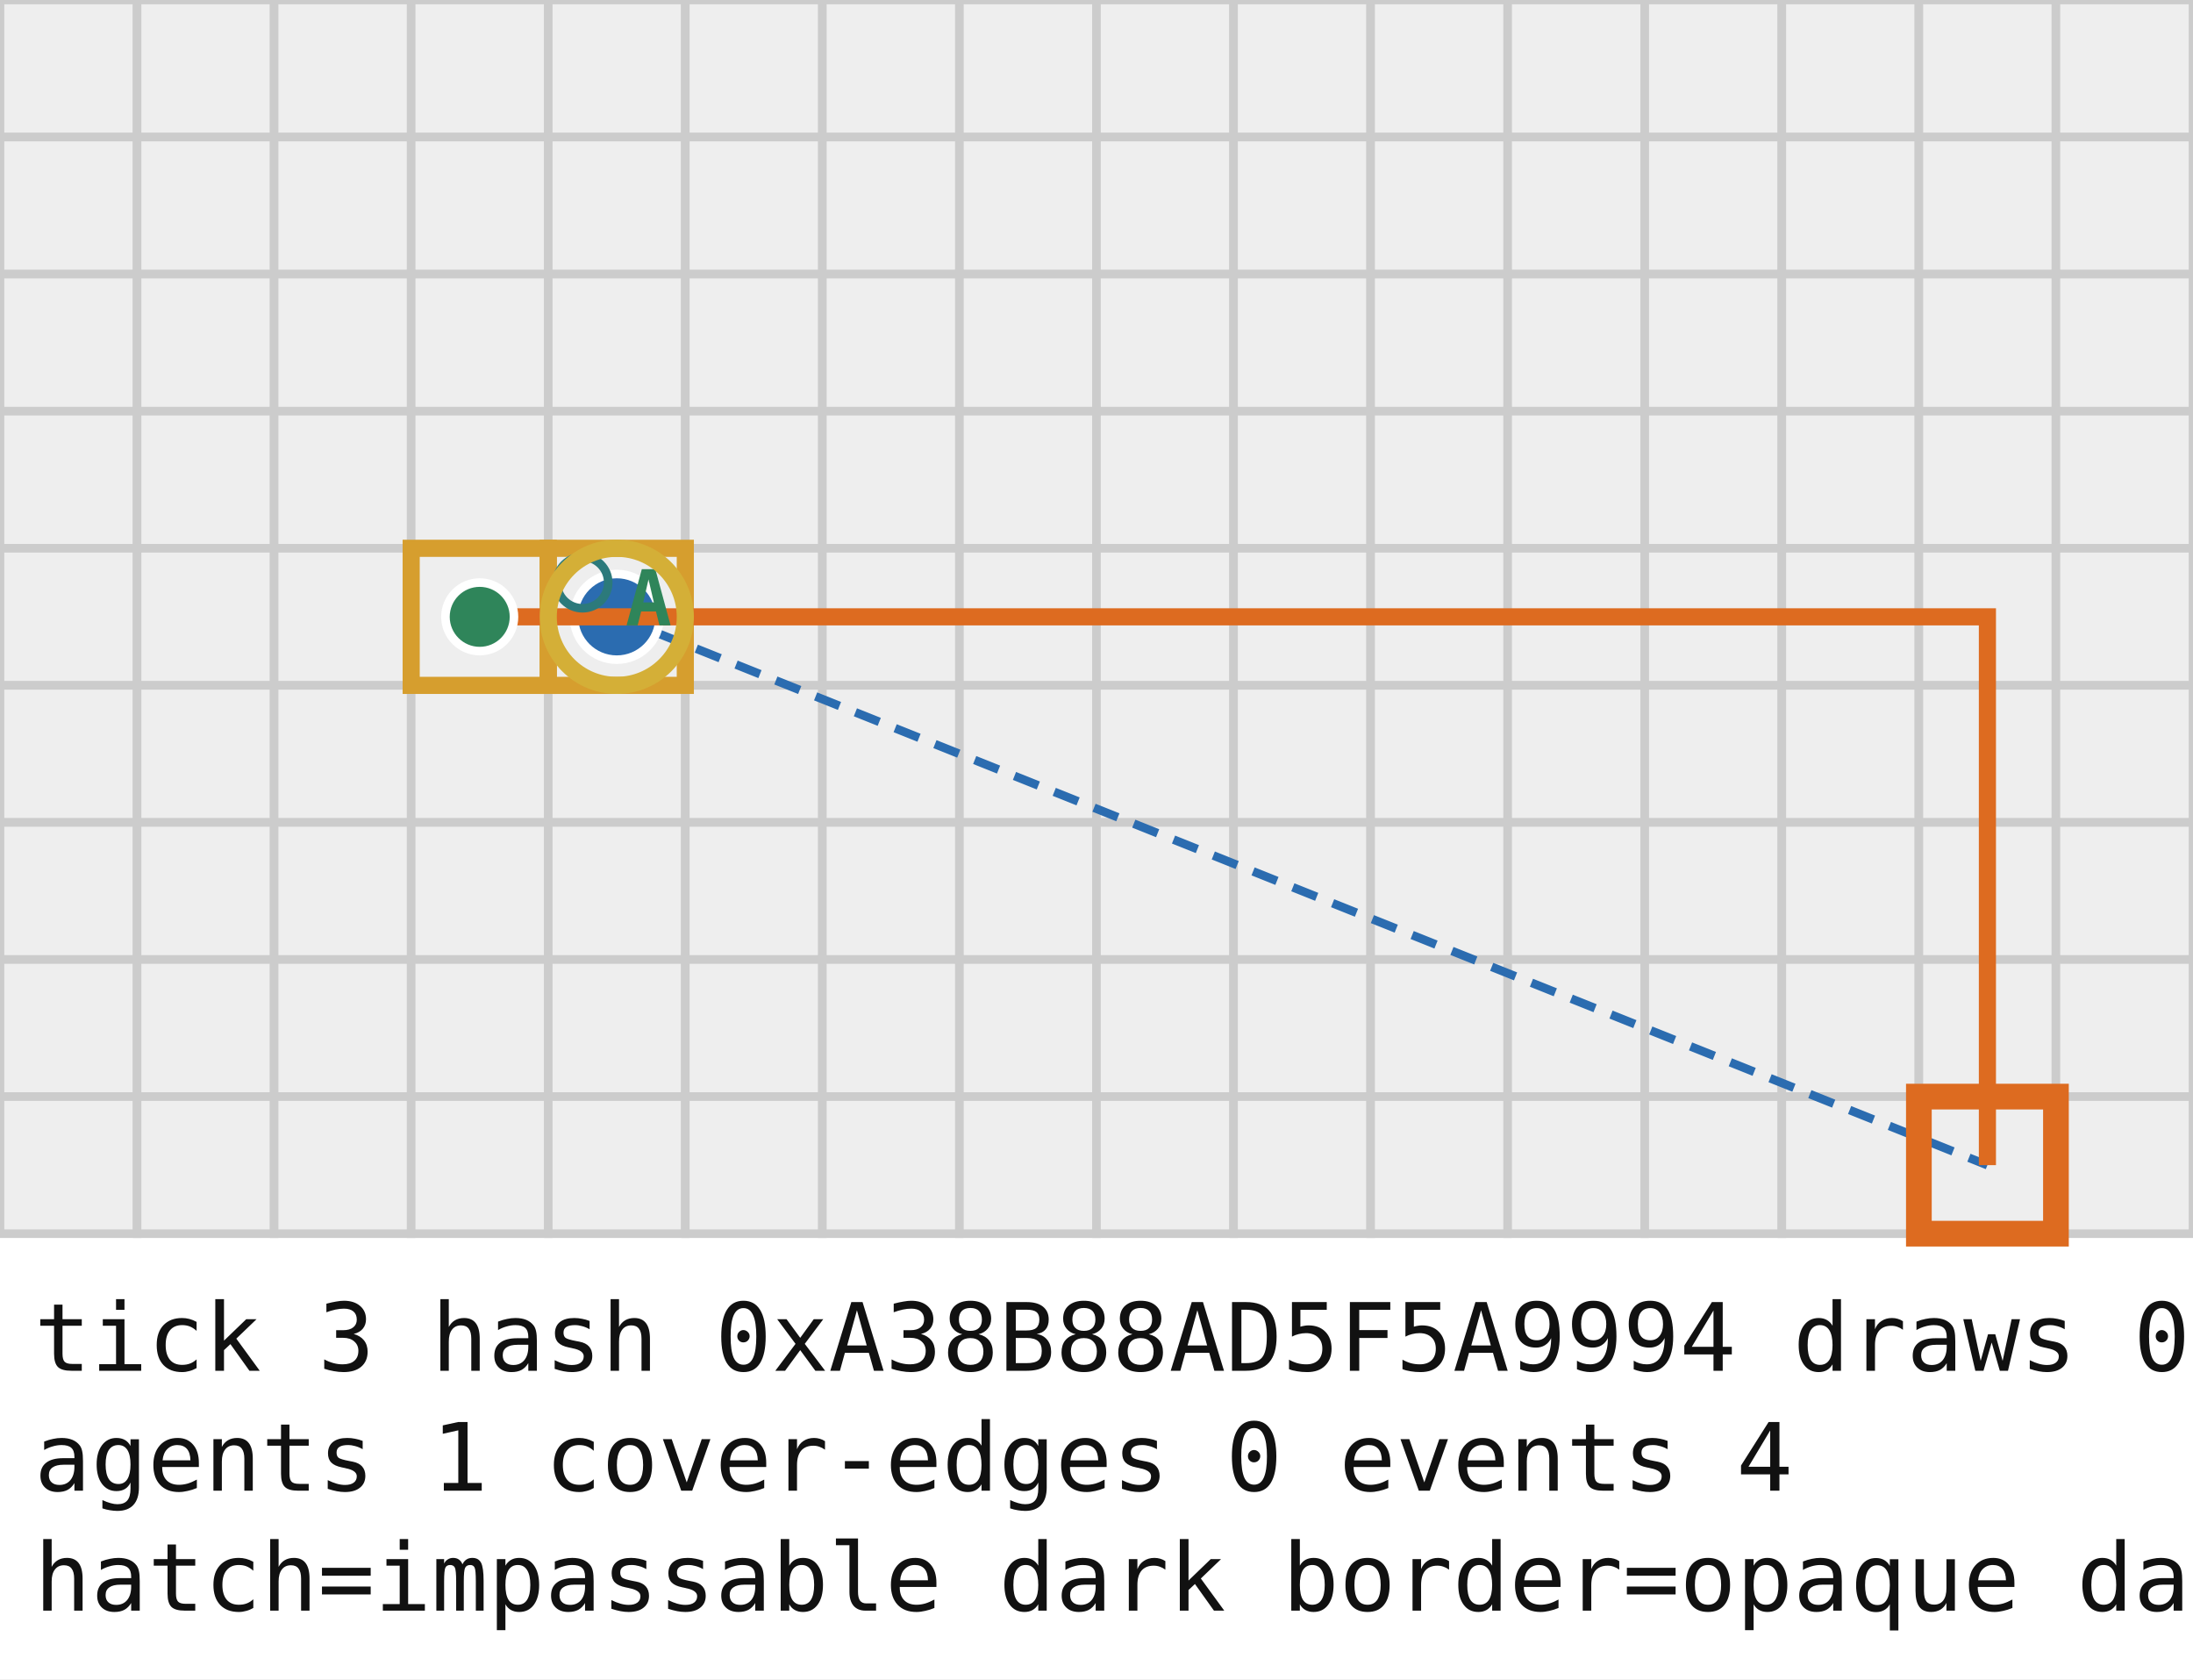
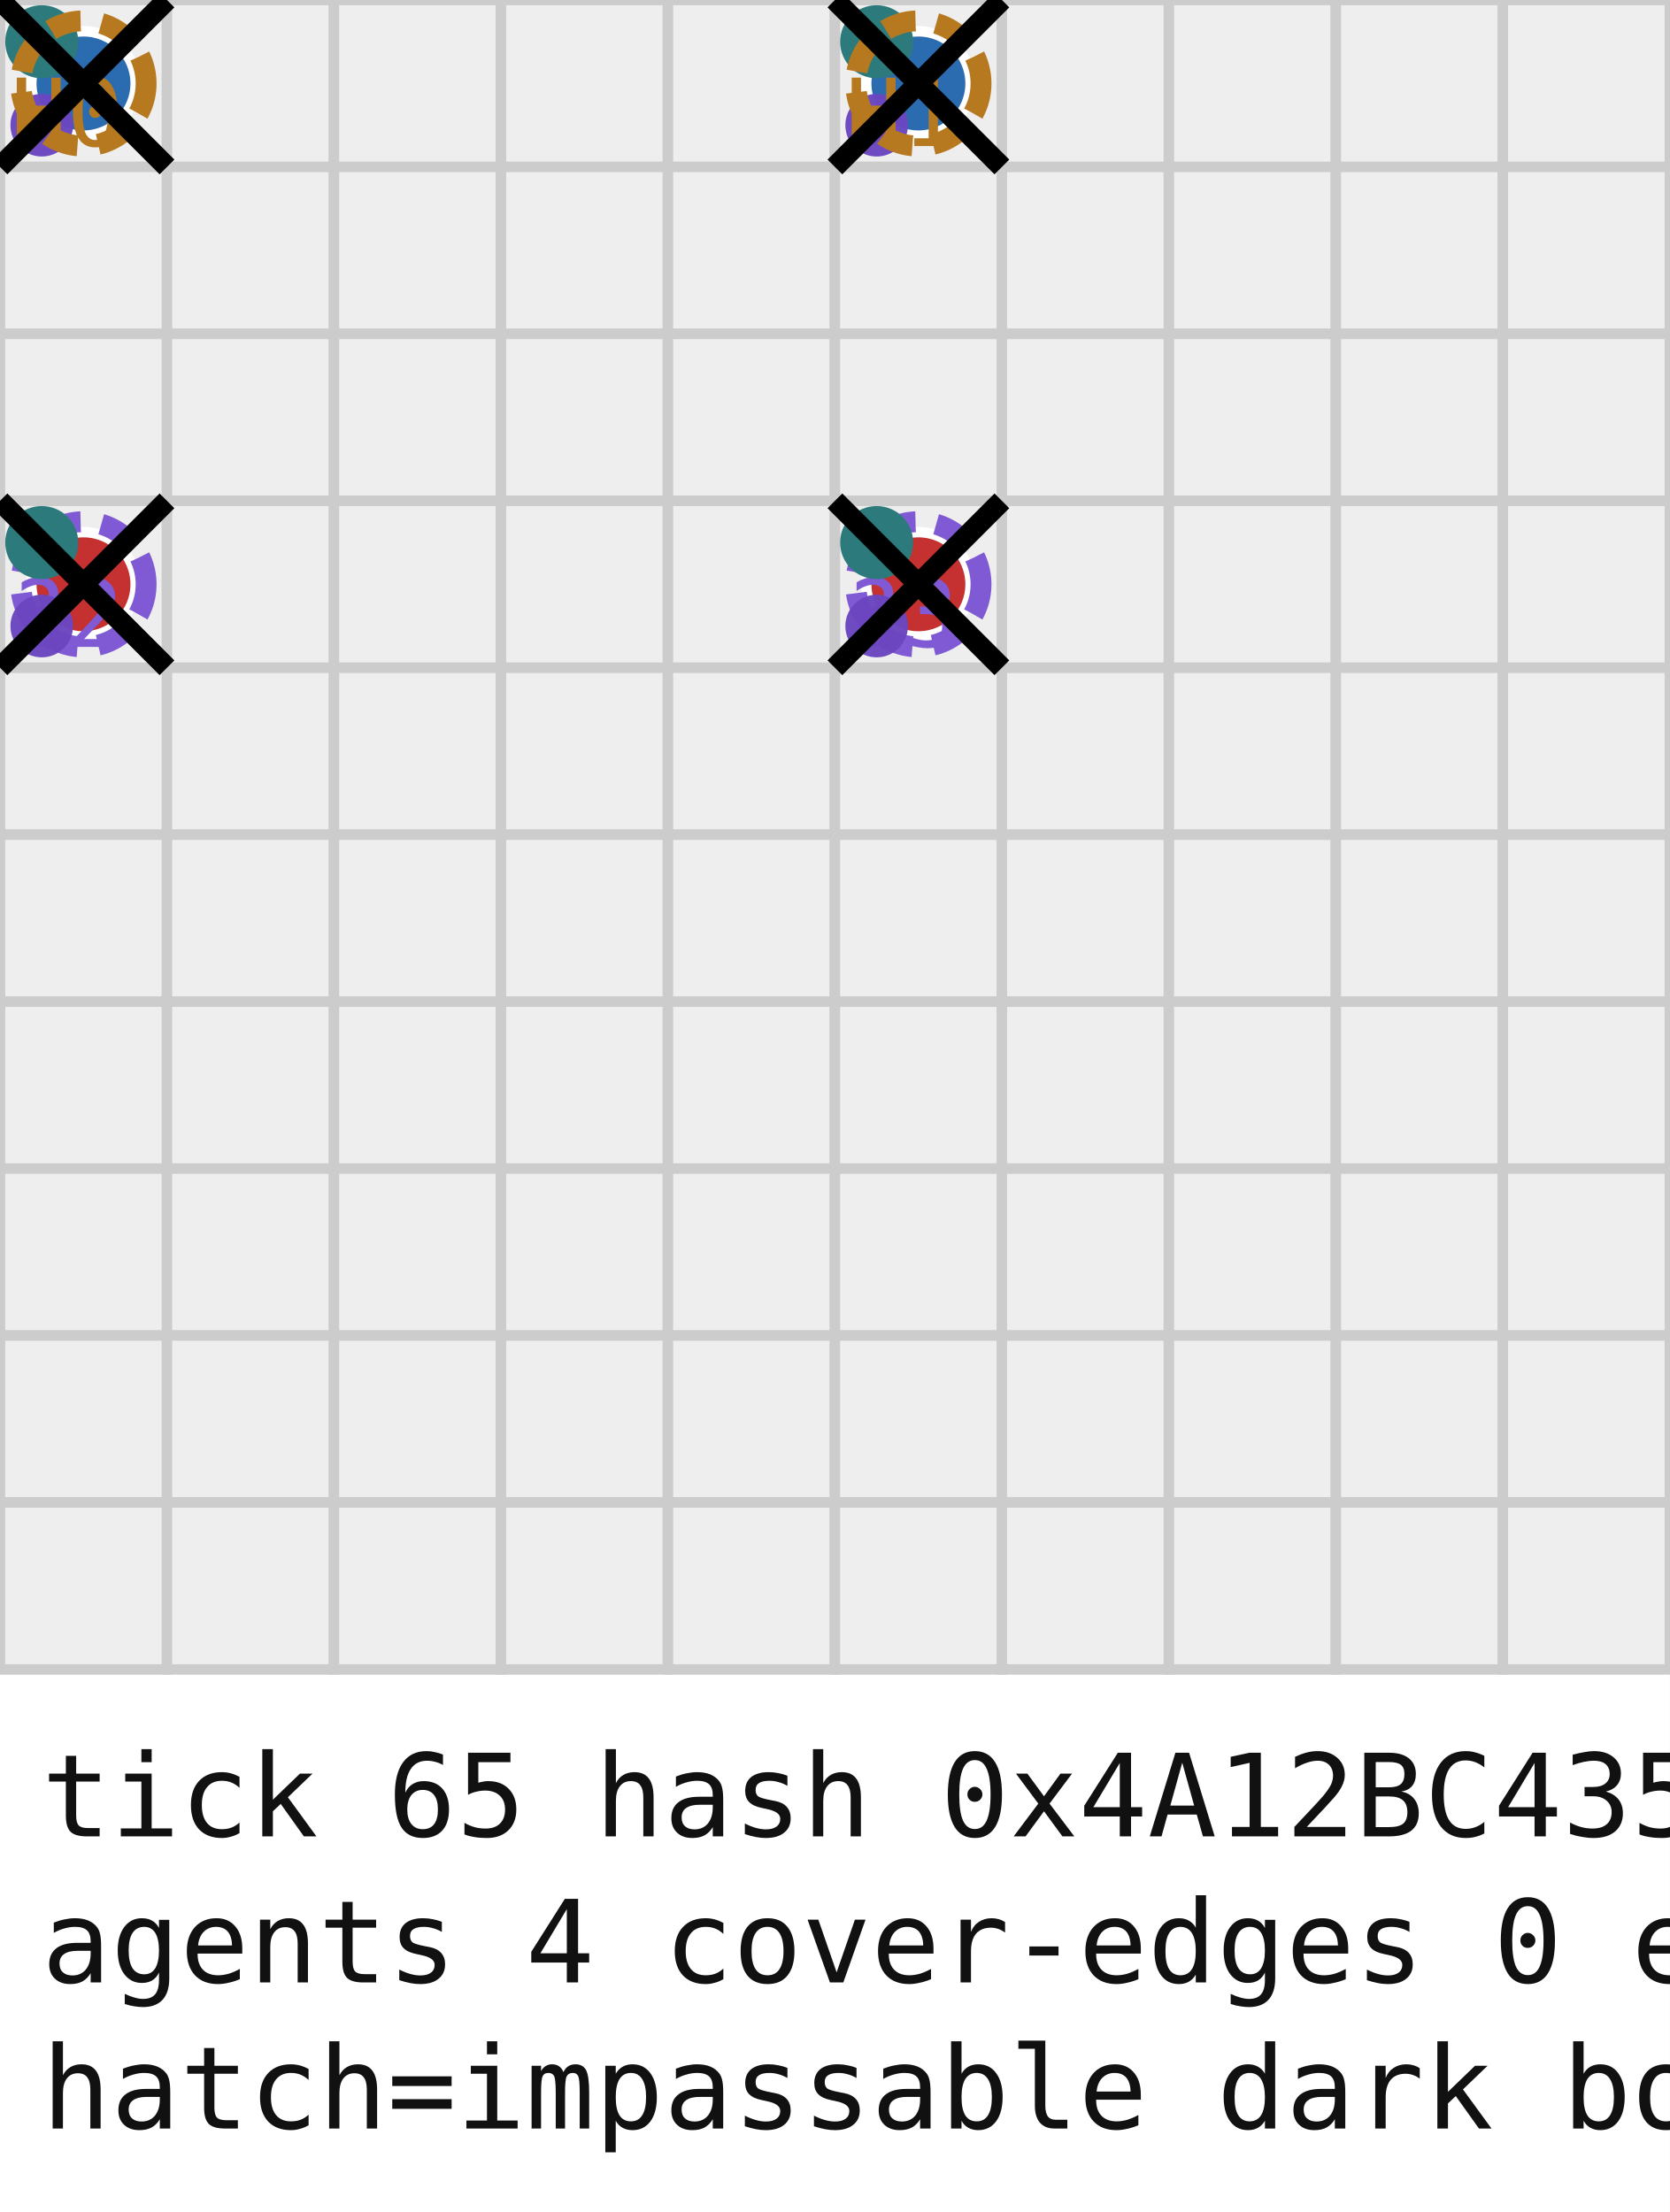
- <svg xmlns="http://www.w3.org/2000/svg" width="256" height="196" viewBox="0 0 256 196">
+ <svg xmlns="http://www.w3.org/2000/svg" width="160" height="212" viewBox="0 0 160 212">
  <defs>
    <pattern id="cw-hatch" width="4" height="4" patternUnits="userSpaceOnUse">
      <path d="M0,4 L4,0" stroke="#8a8a8a" stroke-width="1" />
    </pattern>
  </defs>
-   <rect x="0" y="0" width="256" height="196" fill="#ffffff" />
+   <rect x="0" y="0" width="160" height="212" fill="#ffffff" />
  <rect x="0" y="0" width="16" height="16" fill="rgb(238,238,238)" stroke="#cccccc" stroke-width="1" />
  <rect x="16" y="0" width="16" height="16" fill="rgb(238,238,238)" stroke="#cccccc" stroke-width="1" />
  <rect x="32" y="0" width="16" height="16" fill="rgb(238,238,238)" stroke="#cccccc" stroke-width="1" />
  <rect x="48" y="0" width="16" height="16" fill="rgb(238,238,238)" stroke="#cccccc" stroke-width="1" />
  <rect x="64" y="0" width="16" height="16" fill="rgb(238,238,238)" stroke="#cccccc" stroke-width="1" />
  <rect x="80" y="0" width="16" height="16" fill="rgb(238,238,238)" stroke="#cccccc" stroke-width="1" />
  <rect x="96" y="0" width="16" height="16" fill="rgb(238,238,238)" stroke="#cccccc" stroke-width="1" />
  <rect x="112" y="0" width="16" height="16" fill="rgb(238,238,238)" stroke="#cccccc" stroke-width="1" />
  <rect x="128" y="0" width="16" height="16" fill="rgb(238,238,238)" stroke="#cccccc" stroke-width="1" />
  <rect x="144" y="0" width="16" height="16" fill="rgb(238,238,238)" stroke="#cccccc" stroke-width="1" />
-   <rect x="160" y="0" width="16" height="16" fill="rgb(238,238,238)" stroke="#cccccc" stroke-width="1" />
-   <rect x="176" y="0" width="16" height="16" fill="rgb(238,238,238)" stroke="#cccccc" stroke-width="1" />
-   <rect x="192" y="0" width="16" height="16" fill="rgb(238,238,238)" stroke="#cccccc" stroke-width="1" />
-   <rect x="208" y="0" width="16" height="16" fill="rgb(238,238,238)" stroke="#cccccc" stroke-width="1" />
-   <rect x="224" y="0" width="16" height="16" fill="rgb(238,238,238)" stroke="#cccccc" stroke-width="1" />
-   <rect x="240" y="0" width="16" height="16" fill="rgb(238,238,238)" stroke="#cccccc" stroke-width="1" />
  <rect x="0" y="16" width="16" height="16" fill="rgb(238,238,238)" stroke="#cccccc" stroke-width="1" />
  <rect x="16" y="16" width="16" height="16" fill="rgb(238,238,238)" stroke="#cccccc" stroke-width="1" />
  <rect x="32" y="16" width="16" height="16" fill="rgb(238,238,238)" stroke="#cccccc" stroke-width="1" />
  <rect x="48" y="16" width="16" height="16" fill="rgb(238,238,238)" stroke="#cccccc" stroke-width="1" />
  <rect x="64" y="16" width="16" height="16" fill="rgb(238,238,238)" stroke="#cccccc" stroke-width="1" />
  <rect x="80" y="16" width="16" height="16" fill="rgb(238,238,238)" stroke="#cccccc" stroke-width="1" />
  <rect x="96" y="16" width="16" height="16" fill="rgb(238,238,238)" stroke="#cccccc" stroke-width="1" />
  <rect x="112" y="16" width="16" height="16" fill="rgb(238,238,238)" stroke="#cccccc" stroke-width="1" />
  <rect x="128" y="16" width="16" height="16" fill="rgb(238,238,238)" stroke="#cccccc" stroke-width="1" />
  <rect x="144" y="16" width="16" height="16" fill="rgb(238,238,238)" stroke="#cccccc" stroke-width="1" />
-   <rect x="160" y="16" width="16" height="16" fill="rgb(238,238,238)" stroke="#cccccc" stroke-width="1" />
-   <rect x="176" y="16" width="16" height="16" fill="rgb(238,238,238)" stroke="#cccccc" stroke-width="1" />
-   <rect x="192" y="16" width="16" height="16" fill="rgb(238,238,238)" stroke="#cccccc" stroke-width="1" />
-   <rect x="208" y="16" width="16" height="16" fill="rgb(238,238,238)" stroke="#cccccc" stroke-width="1" />
-   <rect x="224" y="16" width="16" height="16" fill="rgb(238,238,238)" stroke="#cccccc" stroke-width="1" />
-   <rect x="240" y="16" width="16" height="16" fill="rgb(238,238,238)" stroke="#cccccc" stroke-width="1" />
  <rect x="0" y="32" width="16" height="16" fill="rgb(238,238,238)" stroke="#cccccc" stroke-width="1" />
  <rect x="16" y="32" width="16" height="16" fill="rgb(238,238,238)" stroke="#cccccc" stroke-width="1" />
  <rect x="32" y="32" width="16" height="16" fill="rgb(238,238,238)" stroke="#cccccc" stroke-width="1" />
  <rect x="48" y="32" width="16" height="16" fill="rgb(238,238,238)" stroke="#cccccc" stroke-width="1" />
  <rect x="64" y="32" width="16" height="16" fill="rgb(238,238,238)" stroke="#cccccc" stroke-width="1" />
  <rect x="80" y="32" width="16" height="16" fill="rgb(238,238,238)" stroke="#cccccc" stroke-width="1" />
  <rect x="96" y="32" width="16" height="16" fill="rgb(238,238,238)" stroke="#cccccc" stroke-width="1" />
  <rect x="112" y="32" width="16" height="16" fill="rgb(238,238,238)" stroke="#cccccc" stroke-width="1" />
  <rect x="128" y="32" width="16" height="16" fill="rgb(238,238,238)" stroke="#cccccc" stroke-width="1" />
  <rect x="144" y="32" width="16" height="16" fill="rgb(238,238,238)" stroke="#cccccc" stroke-width="1" />
-   <rect x="160" y="32" width="16" height="16" fill="rgb(238,238,238)" stroke="#cccccc" stroke-width="1" />
-   <rect x="176" y="32" width="16" height="16" fill="rgb(238,238,238)" stroke="#cccccc" stroke-width="1" />
-   <rect x="192" y="32" width="16" height="16" fill="rgb(238,238,238)" stroke="#cccccc" stroke-width="1" />
-   <rect x="208" y="32" width="16" height="16" fill="rgb(238,238,238)" stroke="#cccccc" stroke-width="1" />
-   <rect x="224" y="32" width="16" height="16" fill="rgb(238,238,238)" stroke="#cccccc" stroke-width="1" />
-   <rect x="240" y="32" width="16" height="16" fill="rgb(238,238,238)" stroke="#cccccc" stroke-width="1" />
  <rect x="0" y="48" width="16" height="16" fill="rgb(238,238,238)" stroke="#cccccc" stroke-width="1" />
  <rect x="16" y="48" width="16" height="16" fill="rgb(238,238,238)" stroke="#cccccc" stroke-width="1" />
  <rect x="32" y="48" width="16" height="16" fill="rgb(238,238,238)" stroke="#cccccc" stroke-width="1" />
  <rect x="48" y="48" width="16" height="16" fill="rgb(238,238,238)" stroke="#cccccc" stroke-width="1" />
  <rect x="64" y="48" width="16" height="16" fill="rgb(238,238,238)" stroke="#cccccc" stroke-width="1" />
  <rect x="80" y="48" width="16" height="16" fill="rgb(238,238,238)" stroke="#cccccc" stroke-width="1" />
  <rect x="96" y="48" width="16" height="16" fill="rgb(238,238,238)" stroke="#cccccc" stroke-width="1" />
  <rect x="112" y="48" width="16" height="16" fill="rgb(238,238,238)" stroke="#cccccc" stroke-width="1" />
  <rect x="128" y="48" width="16" height="16" fill="rgb(238,238,238)" stroke="#cccccc" stroke-width="1" />
  <rect x="144" y="48" width="16" height="16" fill="rgb(238,238,238)" stroke="#cccccc" stroke-width="1" />
-   <rect x="160" y="48" width="16" height="16" fill="rgb(238,238,238)" stroke="#cccccc" stroke-width="1" />
-   <rect x="176" y="48" width="16" height="16" fill="rgb(238,238,238)" stroke="#cccccc" stroke-width="1" />
-   <rect x="192" y="48" width="16" height="16" fill="rgb(238,238,238)" stroke="#cccccc" stroke-width="1" />
-   <rect x="208" y="48" width="16" height="16" fill="rgb(238,238,238)" stroke="#cccccc" stroke-width="1" />
-   <rect x="224" y="48" width="16" height="16" fill="rgb(238,238,238)" stroke="#cccccc" stroke-width="1" />
-   <rect x="240" y="48" width="16" height="16" fill="rgb(238,238,238)" stroke="#cccccc" stroke-width="1" />
  <rect x="0" y="64" width="16" height="16" fill="rgb(238,238,238)" stroke="#cccccc" stroke-width="1" />
  <rect x="16" y="64" width="16" height="16" fill="rgb(238,238,238)" stroke="#cccccc" stroke-width="1" />
  <rect x="32" y="64" width="16" height="16" fill="rgb(238,238,238)" stroke="#cccccc" stroke-width="1" />
  <rect x="48" y="64" width="16" height="16" fill="rgb(238,238,238)" stroke="#cccccc" stroke-width="1" />
  <rect x="64" y="64" width="16" height="16" fill="rgb(238,238,238)" stroke="#cccccc" stroke-width="1" />
  <rect x="80" y="64" width="16" height="16" fill="rgb(238,238,238)" stroke="#cccccc" stroke-width="1" />
  <rect x="96" y="64" width="16" height="16" fill="rgb(238,238,238)" stroke="#cccccc" stroke-width="1" />
  <rect x="112" y="64" width="16" height="16" fill="rgb(238,238,238)" stroke="#cccccc" stroke-width="1" />
  <rect x="128" y="64" width="16" height="16" fill="rgb(238,238,238)" stroke="#cccccc" stroke-width="1" />
  <rect x="144" y="64" width="16" height="16" fill="rgb(238,238,238)" stroke="#cccccc" stroke-width="1" />
-   <rect x="160" y="64" width="16" height="16" fill="rgb(238,238,238)" stroke="#cccccc" stroke-width="1" />
-   <rect x="176" y="64" width="16" height="16" fill="rgb(238,238,238)" stroke="#cccccc" stroke-width="1" />
-   <rect x="192" y="64" width="16" height="16" fill="rgb(238,238,238)" stroke="#cccccc" stroke-width="1" />
-   <rect x="208" y="64" width="16" height="16" fill="rgb(238,238,238)" stroke="#cccccc" stroke-width="1" />
-   <rect x="224" y="64" width="16" height="16" fill="rgb(238,238,238)" stroke="#cccccc" stroke-width="1" />
-   <rect x="240" y="64" width="16" height="16" fill="rgb(238,238,238)" stroke="#cccccc" stroke-width="1" />
  <rect x="0" y="80" width="16" height="16" fill="rgb(238,238,238)" stroke="#cccccc" stroke-width="1" />
  <rect x="16" y="80" width="16" height="16" fill="rgb(238,238,238)" stroke="#cccccc" stroke-width="1" />
  <rect x="32" y="80" width="16" height="16" fill="rgb(238,238,238)" stroke="#cccccc" stroke-width="1" />
  <rect x="48" y="80" width="16" height="16" fill="rgb(238,238,238)" stroke="#cccccc" stroke-width="1" />
  <rect x="64" y="80" width="16" height="16" fill="rgb(238,238,238)" stroke="#cccccc" stroke-width="1" />
  <rect x="80" y="80" width="16" height="16" fill="rgb(238,238,238)" stroke="#cccccc" stroke-width="1" />
  <rect x="96" y="80" width="16" height="16" fill="rgb(238,238,238)" stroke="#cccccc" stroke-width="1" />
  <rect x="112" y="80" width="16" height="16" fill="rgb(238,238,238)" stroke="#cccccc" stroke-width="1" />
  <rect x="128" y="80" width="16" height="16" fill="rgb(238,238,238)" stroke="#cccccc" stroke-width="1" />
  <rect x="144" y="80" width="16" height="16" fill="rgb(238,238,238)" stroke="#cccccc" stroke-width="1" />
-   <rect x="160" y="80" width="16" height="16" fill="rgb(238,238,238)" stroke="#cccccc" stroke-width="1" />
-   <rect x="176" y="80" width="16" height="16" fill="rgb(238,238,238)" stroke="#cccccc" stroke-width="1" />
-   <rect x="192" y="80" width="16" height="16" fill="rgb(238,238,238)" stroke="#cccccc" stroke-width="1" />
-   <rect x="208" y="80" width="16" height="16" fill="rgb(238,238,238)" stroke="#cccccc" stroke-width="1" />
-   <rect x="224" y="80" width="16" height="16" fill="rgb(238,238,238)" stroke="#cccccc" stroke-width="1" />
-   <rect x="240" y="80" width="16" height="16" fill="rgb(238,238,238)" stroke="#cccccc" stroke-width="1" />
  <rect x="0" y="96" width="16" height="16" fill="rgb(238,238,238)" stroke="#cccccc" stroke-width="1" />
  <rect x="16" y="96" width="16" height="16" fill="rgb(238,238,238)" stroke="#cccccc" stroke-width="1" />
  <rect x="32" y="96" width="16" height="16" fill="rgb(238,238,238)" stroke="#cccccc" stroke-width="1" />
  <rect x="48" y="96" width="16" height="16" fill="rgb(238,238,238)" stroke="#cccccc" stroke-width="1" />
  <rect x="64" y="96" width="16" height="16" fill="rgb(238,238,238)" stroke="#cccccc" stroke-width="1" />
  <rect x="80" y="96" width="16" height="16" fill="rgb(238,238,238)" stroke="#cccccc" stroke-width="1" />
  <rect x="96" y="96" width="16" height="16" fill="rgb(238,238,238)" stroke="#cccccc" stroke-width="1" />
  <rect x="112" y="96" width="16" height="16" fill="rgb(238,238,238)" stroke="#cccccc" stroke-width="1" />
  <rect x="128" y="96" width="16" height="16" fill="rgb(238,238,238)" stroke="#cccccc" stroke-width="1" />
  <rect x="144" y="96" width="16" height="16" fill="rgb(238,238,238)" stroke="#cccccc" stroke-width="1" />
-   <rect x="160" y="96" width="16" height="16" fill="rgb(238,238,238)" stroke="#cccccc" stroke-width="1" />
-   <rect x="176" y="96" width="16" height="16" fill="rgb(238,238,238)" stroke="#cccccc" stroke-width="1" />
-   <rect x="192" y="96" width="16" height="16" fill="rgb(238,238,238)" stroke="#cccccc" stroke-width="1" />
-   <rect x="208" y="96" width="16" height="16" fill="rgb(238,238,238)" stroke="#cccccc" stroke-width="1" />
-   <rect x="224" y="96" width="16" height="16" fill="rgb(238,238,238)" stroke="#cccccc" stroke-width="1" />
-   <rect x="240" y="96" width="16" height="16" fill="rgb(238,238,238)" stroke="#cccccc" stroke-width="1" />
  <rect x="0" y="112" width="16" height="16" fill="rgb(238,238,238)" stroke="#cccccc" stroke-width="1" />
  <rect x="16" y="112" width="16" height="16" fill="rgb(238,238,238)" stroke="#cccccc" stroke-width="1" />
  <rect x="32" y="112" width="16" height="16" fill="rgb(238,238,238)" stroke="#cccccc" stroke-width="1" />
  <rect x="48" y="112" width="16" height="16" fill="rgb(238,238,238)" stroke="#cccccc" stroke-width="1" />
  <rect x="64" y="112" width="16" height="16" fill="rgb(238,238,238)" stroke="#cccccc" stroke-width="1" />
  <rect x="80" y="112" width="16" height="16" fill="rgb(238,238,238)" stroke="#cccccc" stroke-width="1" />
  <rect x="96" y="112" width="16" height="16" fill="rgb(238,238,238)" stroke="#cccccc" stroke-width="1" />
  <rect x="112" y="112" width="16" height="16" fill="rgb(238,238,238)" stroke="#cccccc" stroke-width="1" />
  <rect x="128" y="112" width="16" height="16" fill="rgb(238,238,238)" stroke="#cccccc" stroke-width="1" />
  <rect x="144" y="112" width="16" height="16" fill="rgb(238,238,238)" stroke="#cccccc" stroke-width="1" />
-   <rect x="160" y="112" width="16" height="16" fill="rgb(238,238,238)" stroke="#cccccc" stroke-width="1" />
-   <rect x="176" y="112" width="16" height="16" fill="rgb(238,238,238)" stroke="#cccccc" stroke-width="1" />
-   <rect x="192" y="112" width="16" height="16" fill="rgb(238,238,238)" stroke="#cccccc" stroke-width="1" />
-   <rect x="208" y="112" width="16" height="16" fill="rgb(238,238,238)" stroke="#cccccc" stroke-width="1" />
-   <rect x="224" y="112" width="16" height="16" fill="rgb(238,238,238)" stroke="#cccccc" stroke-width="1" />
-   <rect x="240" y="112" width="16" height="16" fill="rgb(238,238,238)" stroke="#cccccc" stroke-width="1" />
  <rect x="0" y="128" width="16" height="16" fill="rgb(238,238,238)" stroke="#cccccc" stroke-width="1" />
  <rect x="16" y="128" width="16" height="16" fill="rgb(238,238,238)" stroke="#cccccc" stroke-width="1" />
  <rect x="32" y="128" width="16" height="16" fill="rgb(238,238,238)" stroke="#cccccc" stroke-width="1" />
  <rect x="48" y="128" width="16" height="16" fill="rgb(238,238,238)" stroke="#cccccc" stroke-width="1" />
  <rect x="64" y="128" width="16" height="16" fill="rgb(238,238,238)" stroke="#cccccc" stroke-width="1" />
  <rect x="80" y="128" width="16" height="16" fill="rgb(238,238,238)" stroke="#cccccc" stroke-width="1" />
  <rect x="96" y="128" width="16" height="16" fill="rgb(238,238,238)" stroke="#cccccc" stroke-width="1" />
  <rect x="112" y="128" width="16" height="16" fill="rgb(238,238,238)" stroke="#cccccc" stroke-width="1" />
  <rect x="128" y="128" width="16" height="16" fill="rgb(238,238,238)" stroke="#cccccc" stroke-width="1" />
  <rect x="144" y="128" width="16" height="16" fill="rgb(238,238,238)" stroke="#cccccc" stroke-width="1" />
-   <rect x="160" y="128" width="16" height="16" fill="rgb(238,238,238)" stroke="#cccccc" stroke-width="1" />
-   <rect x="176" y="128" width="16" height="16" fill="rgb(238,238,238)" stroke="#cccccc" stroke-width="1" />
-   <rect x="192" y="128" width="16" height="16" fill="rgb(238,238,238)" stroke="#cccccc" stroke-width="1" />
-   <rect x="208" y="128" width="16" height="16" fill="rgb(238,238,238)" stroke="#cccccc" stroke-width="1" />
-   <rect x="224" y="128" width="16" height="16" fill="rgb(238,238,238)" stroke="#cccccc" stroke-width="1" />
-   <rect x="240" y="128" width="16" height="16" fill="rgb(238,238,238)" stroke="#cccccc" stroke-width="1" />
-   <rect x="224" y="128" width="16" height="16" fill="none" stroke="#d69e2e" stroke-width="2" />
-   <rect x="224" y="128" width="16" height="16" fill="none" stroke="#d69e2e" stroke-width="2" />
-   <rect x="48" y="64" width="16" height="16" fill="none" stroke="#d69e2e" stroke-width="2" />
-   <rect x="64" y="64" width="16" height="16" fill="none" stroke="#d69e2e" stroke-width="2" />
-   <line x1="72" y1="72" x2="232" y2="136" stroke="#2b6cb0" stroke-width="1" stroke-dasharray="3,2" />
-   <circle cx="72" cy="72" r="5" fill="#2b6cb0" stroke="#ffffff" stroke-width="1" />
-   <polyline points="56,72 72,72 88,72 104,72 120,72 136,72 152,72 168,72 184,72 200,72 216,72 232,72 232,88 232,104 232,120 232,136" fill="none" stroke="#dd6b20" stroke-width="2" />
-   <circle cx="56" cy="72" r="4" fill="#2f855a" stroke="#ffffff" stroke-width="1" />
-   <rect x="224" y="128" width="16" height="16" fill="none" stroke="#dd6b20" stroke-width="3" />
-   <text x="73" y="73" font-family="monospace" font-size="9" font-weight="bold" fill="#2f855a">A</text>
-   <circle cx="68" cy="68" r="3" fill="none" stroke="#2c7a7b" stroke-width="1" />
-   <circle cx="72" cy="72" r="8" fill="none" stroke="#d4af37" stroke-width="2" />
-   <text x="4" y="160" font-family="monospace" font-size="11" fill="#111111">tick 3  hash 0xA38B88AD5F5A9994  draws 0</text>
-   <text x="4" y="174" font-family="monospace" font-size="11" fill="#111111">agents 1  cover-edges 0  events 4</text>
-   <text x="4" y="188" font-family="monospace" font-size="11" fill="#111111">hatch=impassable  dark border=opaque  darker fill=higher elevation  triangle=cover  circle=agent</text>
+   <rect x="0" y="144" width="16" height="16" fill="rgb(238,238,238)" stroke="#cccccc" stroke-width="1" />
+   <rect x="16" y="144" width="16" height="16" fill="rgb(238,238,238)" stroke="#cccccc" stroke-width="1" />
+   <rect x="32" y="144" width="16" height="16" fill="rgb(238,238,238)" stroke="#cccccc" stroke-width="1" />
+   <rect x="48" y="144" width="16" height="16" fill="rgb(238,238,238)" stroke="#cccccc" stroke-width="1" />
+   <rect x="64" y="144" width="16" height="16" fill="rgb(238,238,238)" stroke="#cccccc" stroke-width="1" />
+   <rect x="80" y="144" width="16" height="16" fill="rgb(238,238,238)" stroke="#cccccc" stroke-width="1" />
+   <rect x="96" y="144" width="16" height="16" fill="rgb(238,238,238)" stroke="#cccccc" stroke-width="1" />
+   <rect x="112" y="144" width="16" height="16" fill="rgb(238,238,238)" stroke="#cccccc" stroke-width="1" />
+   <rect x="128" y="144" width="16" height="16" fill="rgb(238,238,238)" stroke="#cccccc" stroke-width="1" />
+   <rect x="144" y="144" width="16" height="16" fill="rgb(238,238,238)" stroke="#cccccc" stroke-width="1" />
+   <circle cx="8" cy="8" r="5" fill="#2b6cb0" stroke="#ffffff" stroke-width="1" />
+   <circle cx="88" cy="8" r="5" fill="#2b6cb0" stroke="#ffffff" stroke-width="1" />
+   <circle cx="8" cy="56" r="5" fill="#c53030" stroke="#ffffff" stroke-width="1" />
+   <circle cx="88" cy="56" r="5" fill="#c53030" stroke="#ffffff" stroke-width="1" />
+   <circle cx="8" cy="56" r="6" fill="none" stroke="#805ad5" stroke-width="2" stroke-dasharray="3,2" />
+   <text x="1" y="62" font-family="monospace" font-size="9" fill="#805ad5">?2</text>
+   <circle cx="88" cy="56" r="6" fill="none" stroke="#805ad5" stroke-width="2" stroke-dasharray="3,2" />
+   <text x="81" y="62" font-family="monospace" font-size="9" fill="#805ad5">?3</text>
+   <circle cx="4" cy="4" r="3" fill="#2c7a7b" stroke="#2c7a7b" stroke-width="1" />
+   <circle cx="84" cy="4" r="3" fill="#2c7a7b" stroke="#2c7a7b" stroke-width="1" />
+   <circle cx="4" cy="52" r="3" fill="#2c7a7b" stroke="#2c7a7b" stroke-width="1" />
+   <circle cx="84" cy="52" r="3" fill="#2c7a7b" stroke="#2c7a7b" stroke-width="1" />
+   <circle cx="4" cy="12" r="3" fill="#6b46c1" fill-opacity="0.97" />
+   <circle cx="84" cy="12" r="3" fill="#6b46c1" fill-opacity="0.97" />
+   <circle cx="4" cy="60" r="3" fill="#6b46c1" fill-opacity="0.97" />
+   <circle cx="84" cy="60" r="3" fill="#6b46c1" fill-opacity="0.97" />
+   <circle cx="8" cy="8" r="6" fill="none" stroke="#b7791f" stroke-width="2" stroke-dasharray="3,2" />
+   <text x="1" y="14" font-family="monospace" font-size="9" fill="#b7791f">H0</text>
+   <circle cx="88" cy="8" r="6" fill="none" stroke="#b7791f" stroke-width="2" stroke-dasharray="3,2" />
+   <text x="81" y="14" font-family="monospace" font-size="9" fill="#b7791f">H1</text>
+   <line x1="0" y1="0" x2="16" y2="16" stroke="#000000" stroke-width="2" />
+   <line x1="16" y1="0" x2="0" y2="16" stroke="#000000" stroke-width="2" />
+   <line x1="80" y1="0" x2="96" y2="16" stroke="#000000" stroke-width="2" />
+   <line x1="96" y1="0" x2="80" y2="16" stroke="#000000" stroke-width="2" />
+   <line x1="0" y1="48" x2="16" y2="64" stroke="#000000" stroke-width="2" />
+   <line x1="16" y1="48" x2="0" y2="64" stroke="#000000" stroke-width="2" />
+   <line x1="80" y1="48" x2="96" y2="64" stroke="#000000" stroke-width="2" />
+   <line x1="96" y1="48" x2="80" y2="64" stroke="#000000" stroke-width="2" />
+   <text x="4" y="176" font-family="monospace" font-size="11" fill="#111111">tick 65  hash 0x4A12BC4350F5E2B7  draws 17</text>
+   <text x="4" y="190" font-family="monospace" font-size="11" fill="#111111">agents 4  cover-edges 0  events 0</text>
+   <text x="4" y="204" font-family="monospace" font-size="11" fill="#111111">hatch=impassable  dark border=opaque  darker fill=higher elevation  triangle=cover  circle=agent</text>
</svg>
